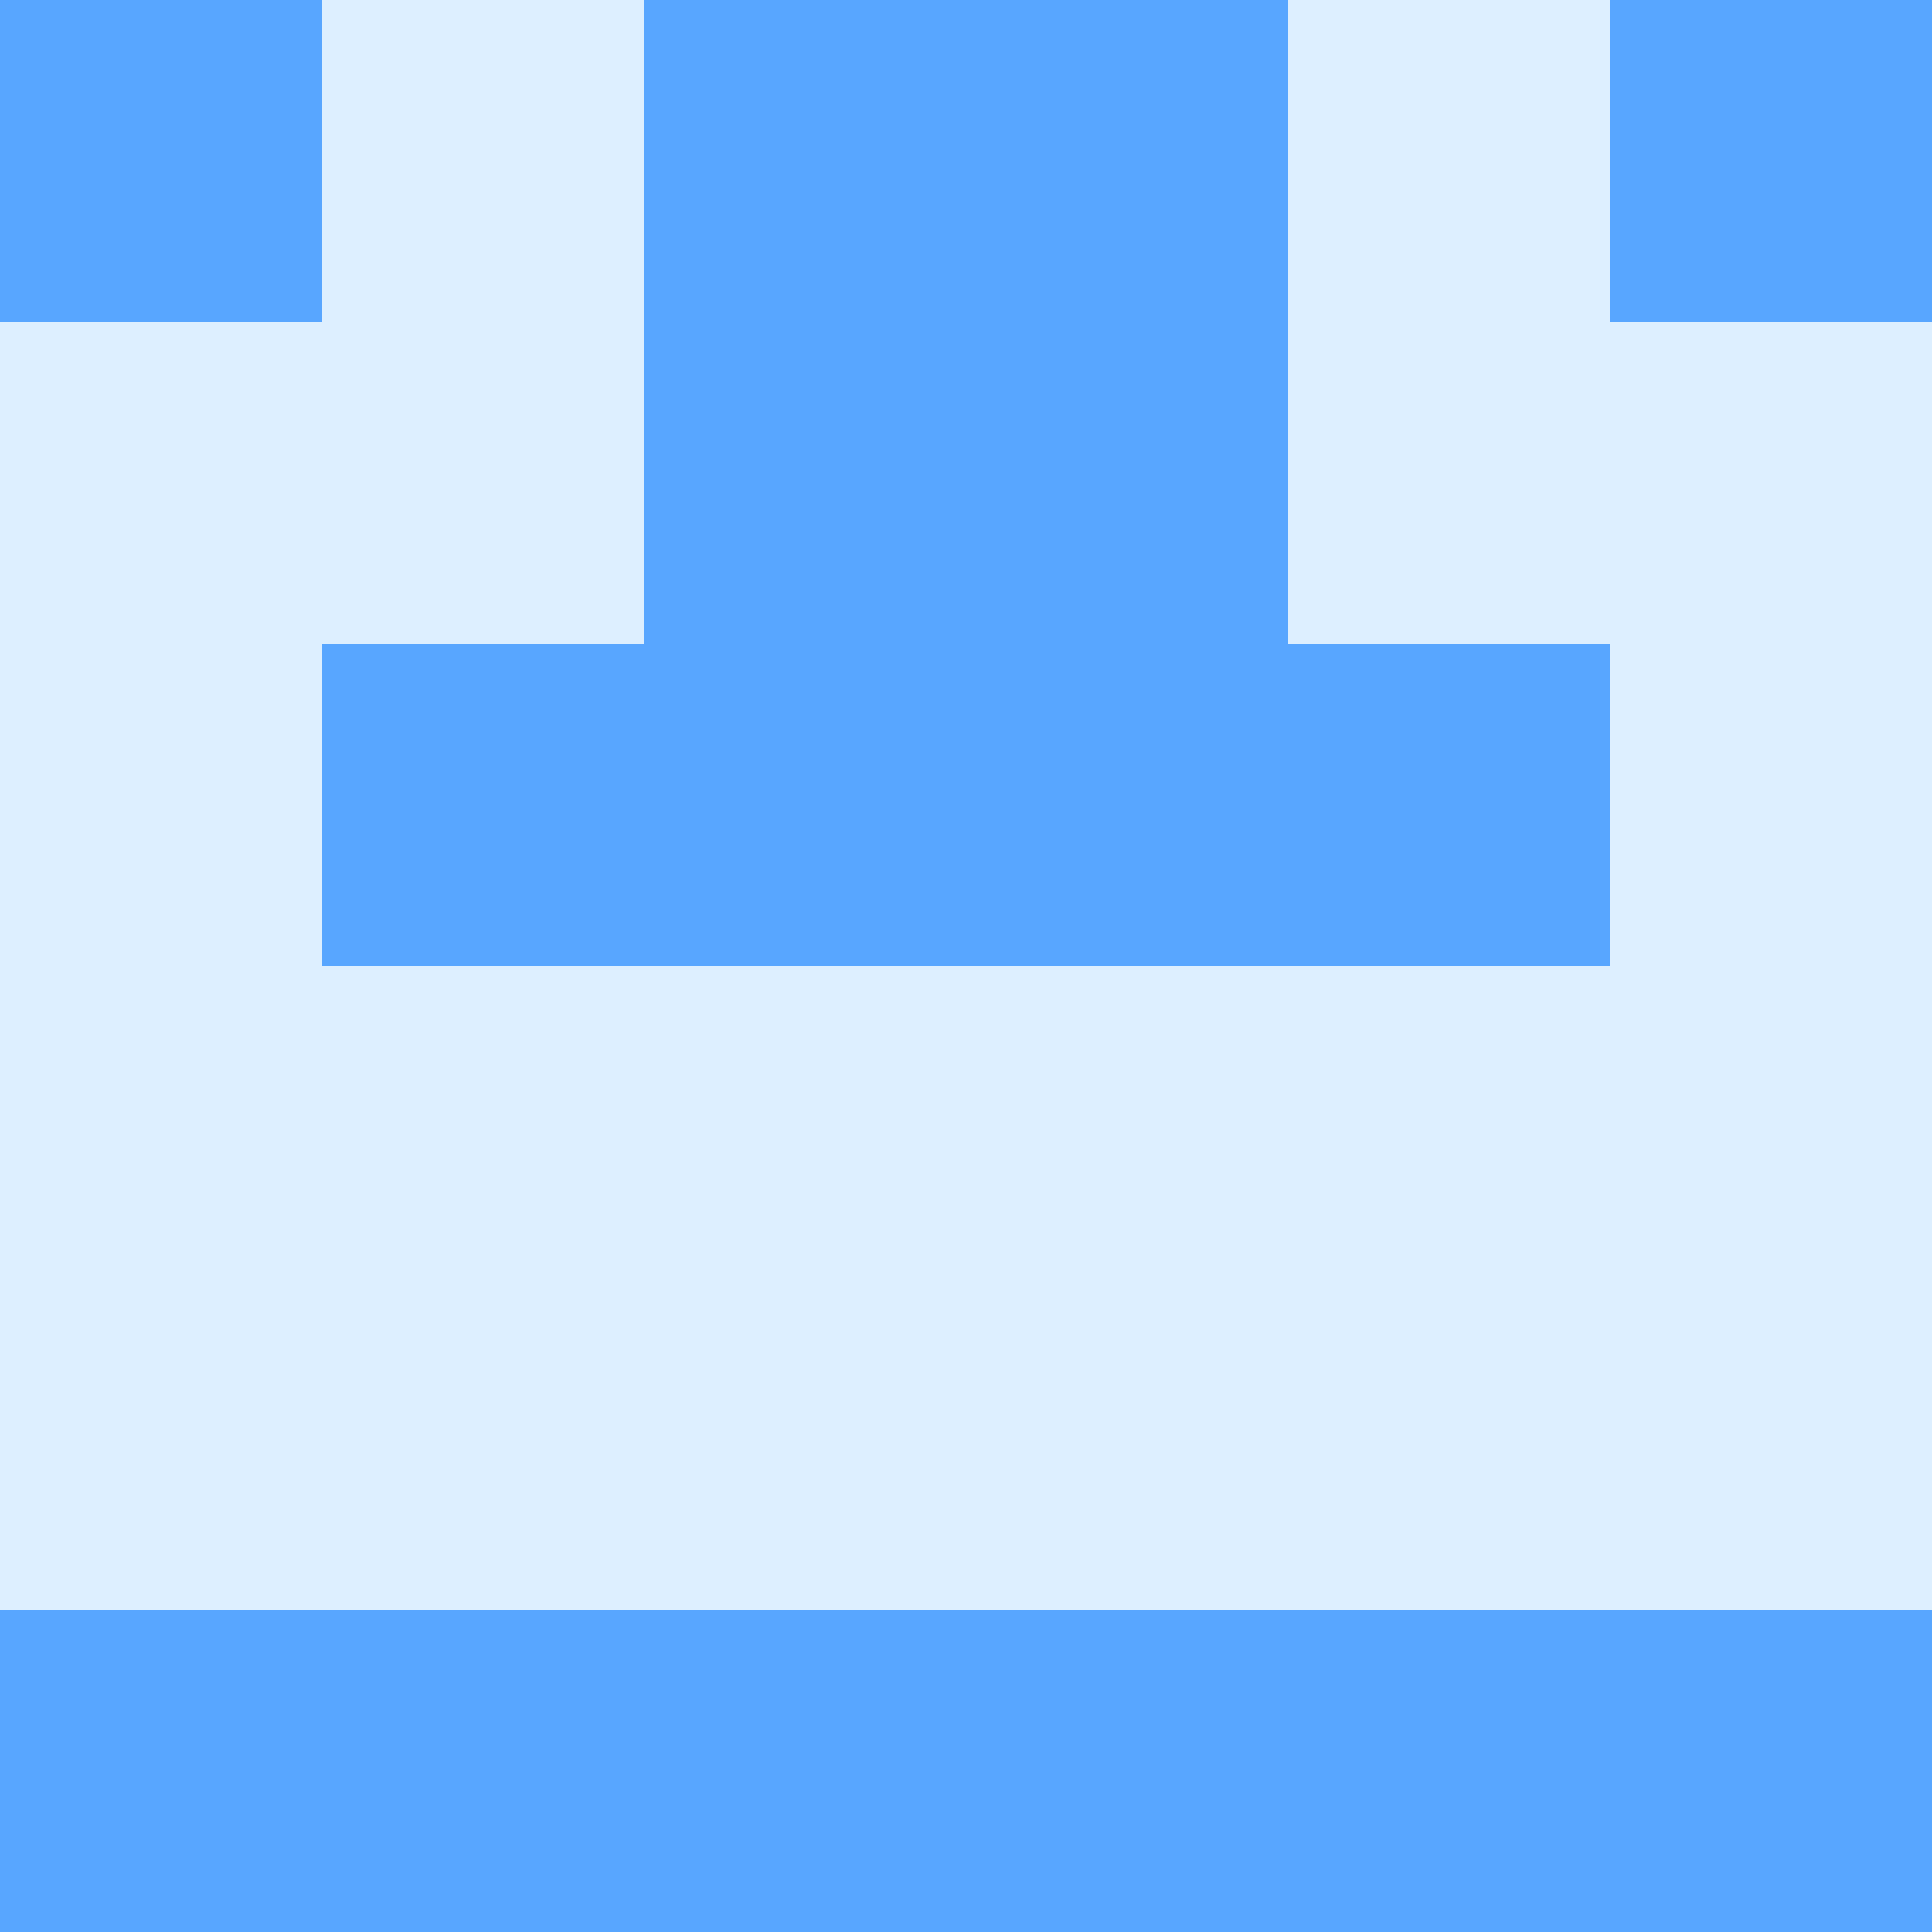
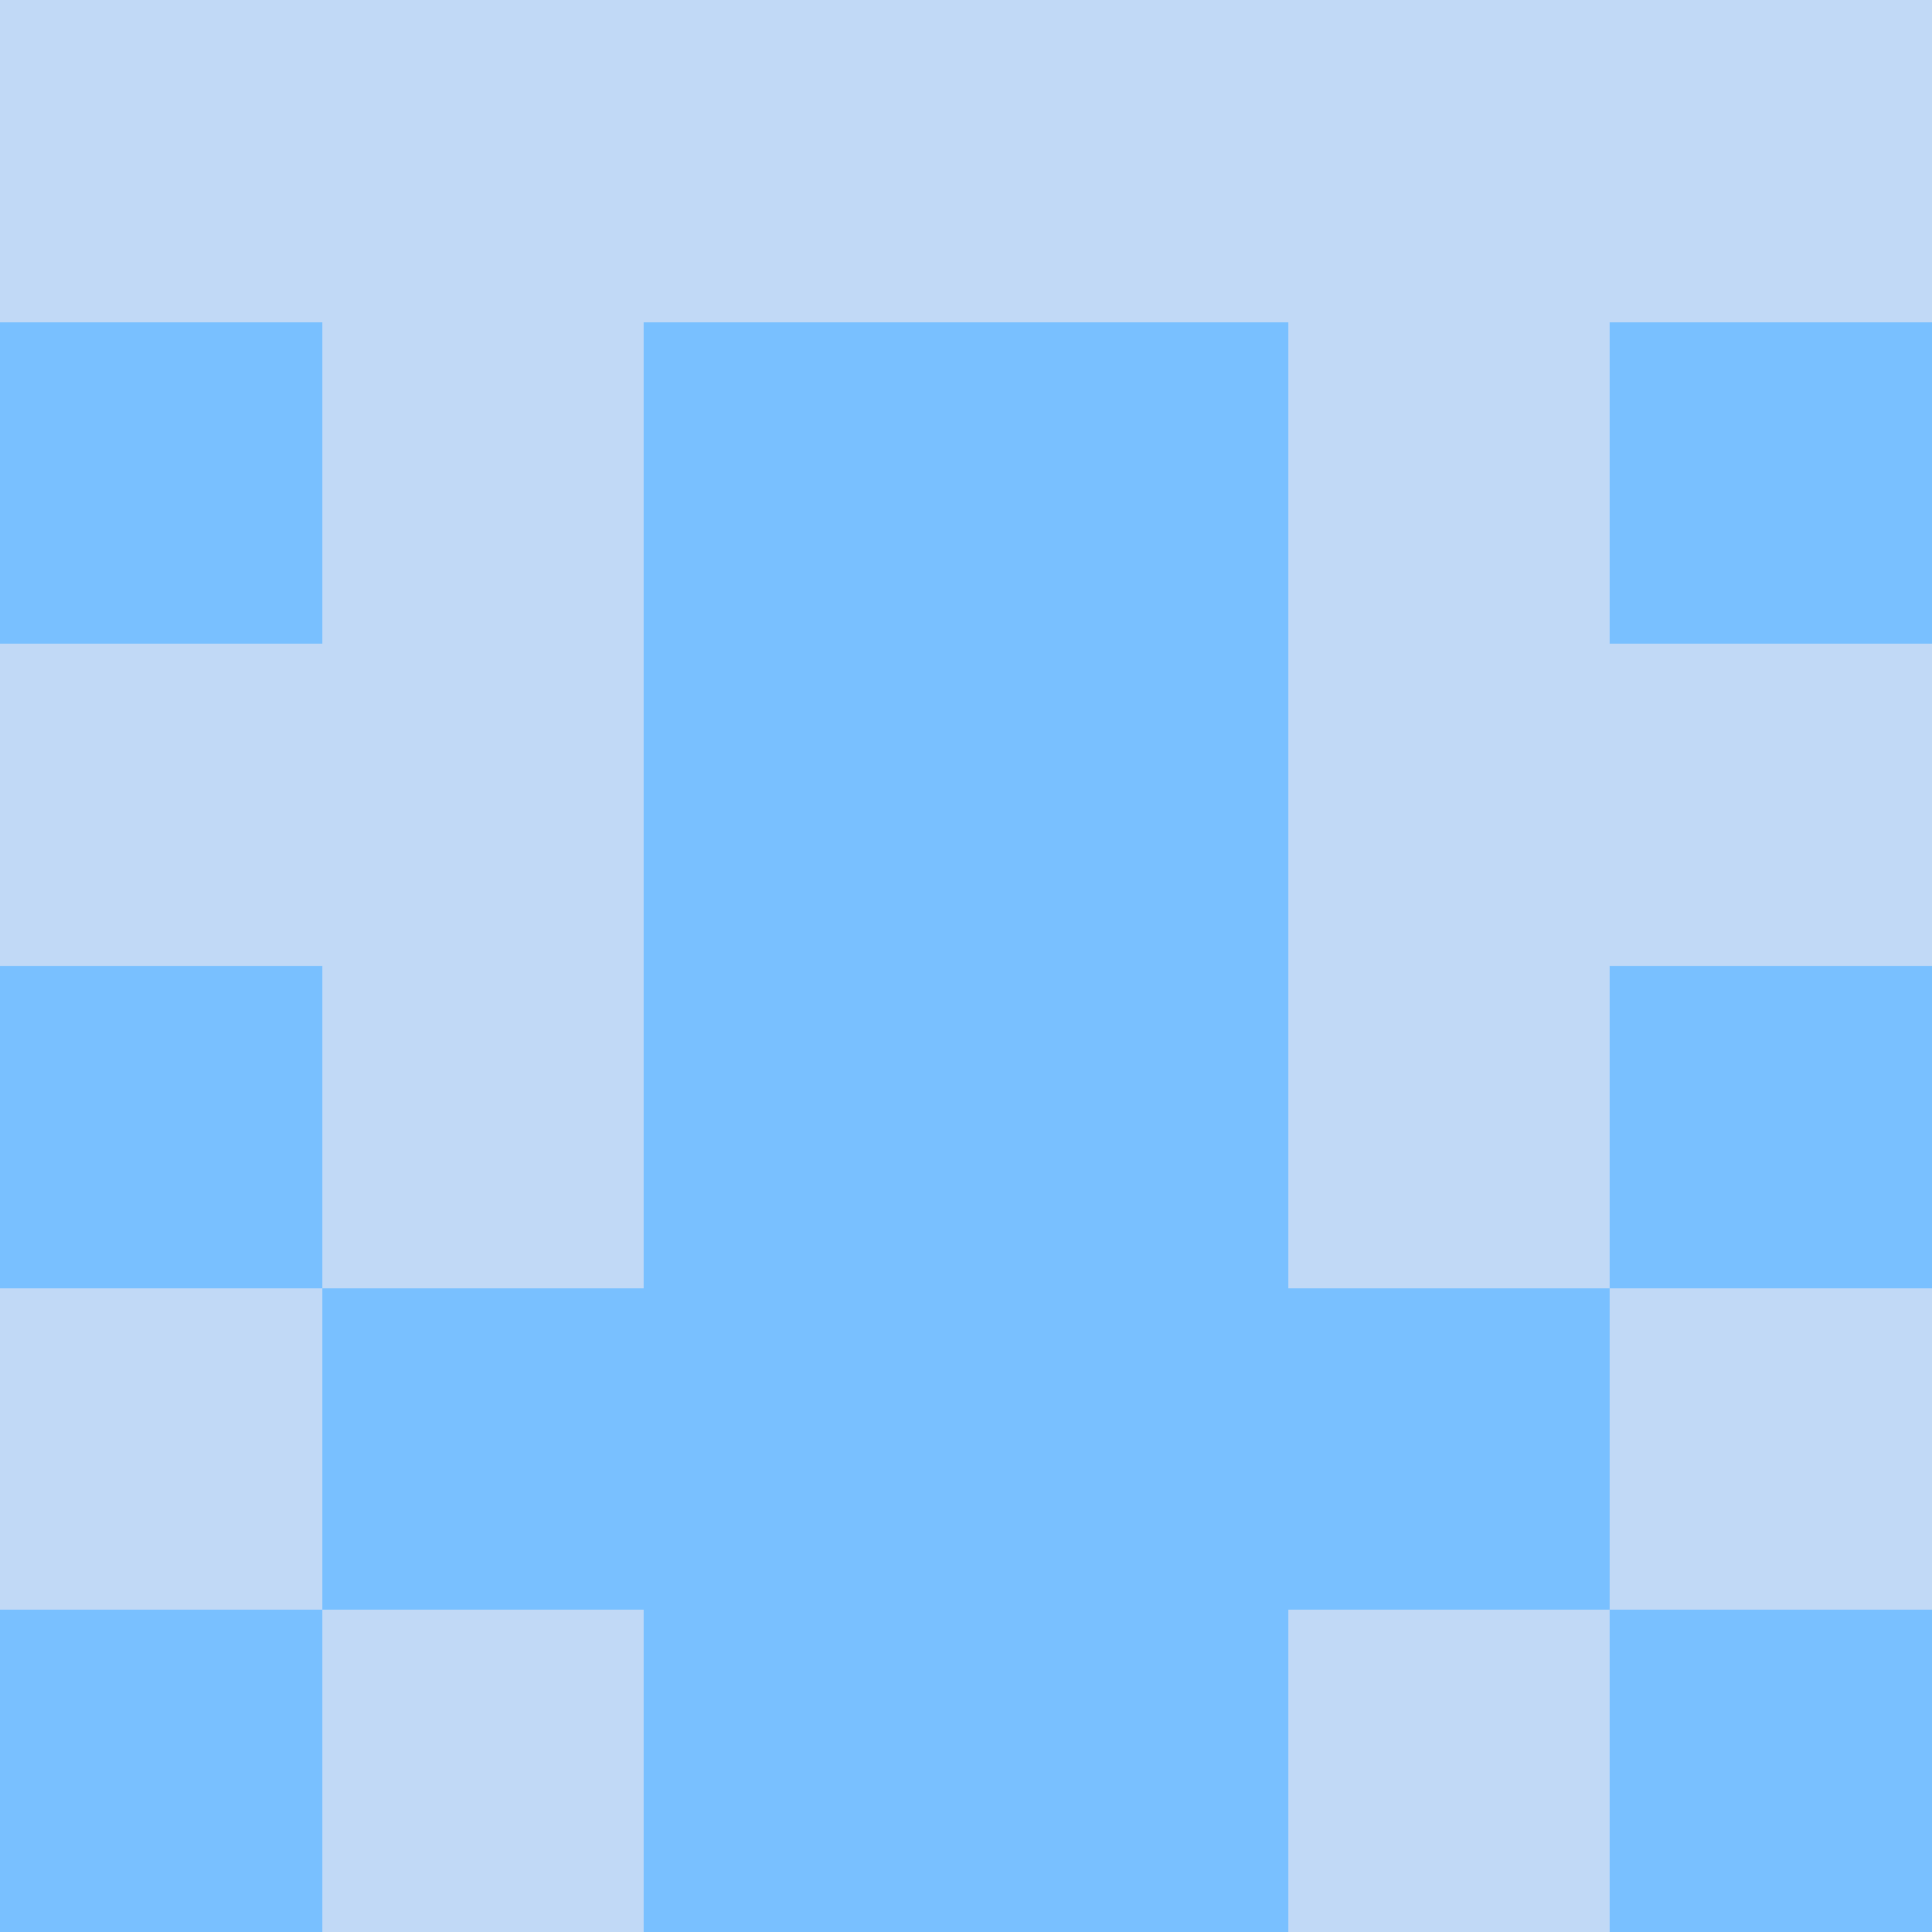
<svg xmlns="http://www.w3.org/2000/svg" viewBox="0 0 48 48" width="192" height="192" shape-rendering="crispEdges">
-   <rect width="48" height="48" fill="#79c0ff" opacity="0.25" />
-   <rect x="0" y="0" width="8" height="8" fill="#58a6ff" />
-   <rect x="40" y="0" width="8" height="8" fill="#58a6ff" />
-   <rect x="16" y="0" width="8" height="8" fill="#58a6ff" />
-   <rect x="24" y="0" width="8" height="8" fill="#58a6ff" />
-   <rect x="16" y="8" width="8" height="8" fill="#58a6ff" />
-   <rect x="24" y="8" width="8" height="8" fill="#58a6ff" />
-   <rect x="8" y="16" width="8" height="8" fill="#58a6ff" />
-   <rect x="32" y="16" width="8" height="8" fill="#58a6ff" />
-   <rect x="16" y="16" width="8" height="8" fill="#58a6ff" />
-   <rect x="24" y="16" width="8" height="8" fill="#58a6ff" />
-   <rect x="0" y="40" width="8" height="8" fill="#58a6ff" />
-   <rect x="40" y="40" width="8" height="8" fill="#58a6ff" />
-   <rect x="8" y="40" width="8" height="8" fill="#58a6ff" />
-   <rect x="32" y="40" width="8" height="8" fill="#58a6ff" />
-   <rect x="16" y="40" width="8" height="8" fill="#58a6ff" />
-   <rect x="24" y="40" width="8" height="8" fill="#58a6ff" />
+   <rect width="48" height="48" fill="#0969da" opacity="0.25" />
+   <rect x="0" y="8" width="8" height="8" fill="#79c0ff" />
+   <rect x="40" y="8" width="8" height="8" fill="#79c0ff" />
+   <rect x="16" y="8" width="8" height="8" fill="#79c0ff" />
+   <rect x="24" y="8" width="8" height="8" fill="#79c0ff" />
+   <rect x="16" y="16" width="8" height="8" fill="#79c0ff" />
+   <rect x="24" y="16" width="8" height="8" fill="#79c0ff" />
+   <rect x="0" y="24" width="8" height="8" fill="#79c0ff" />
+   <rect x="40" y="24" width="8" height="8" fill="#79c0ff" />
+   <rect x="16" y="24" width="8" height="8" fill="#79c0ff" />
+   <rect x="24" y="24" width="8" height="8" fill="#79c0ff" />
+   <rect x="8" y="32" width="8" height="8" fill="#79c0ff" />
+   <rect x="32" y="32" width="8" height="8" fill="#79c0ff" />
+   <rect x="16" y="32" width="8" height="8" fill="#79c0ff" />
+   <rect x="24" y="32" width="8" height="8" fill="#79c0ff" />
+   <rect x="0" y="40" width="8" height="8" fill="#79c0ff" />
+   <rect x="40" y="40" width="8" height="8" fill="#79c0ff" />
+   <rect x="16" y="40" width="8" height="8" fill="#79c0ff" />
+   <rect x="24" y="40" width="8" height="8" fill="#79c0ff" />
</svg>
